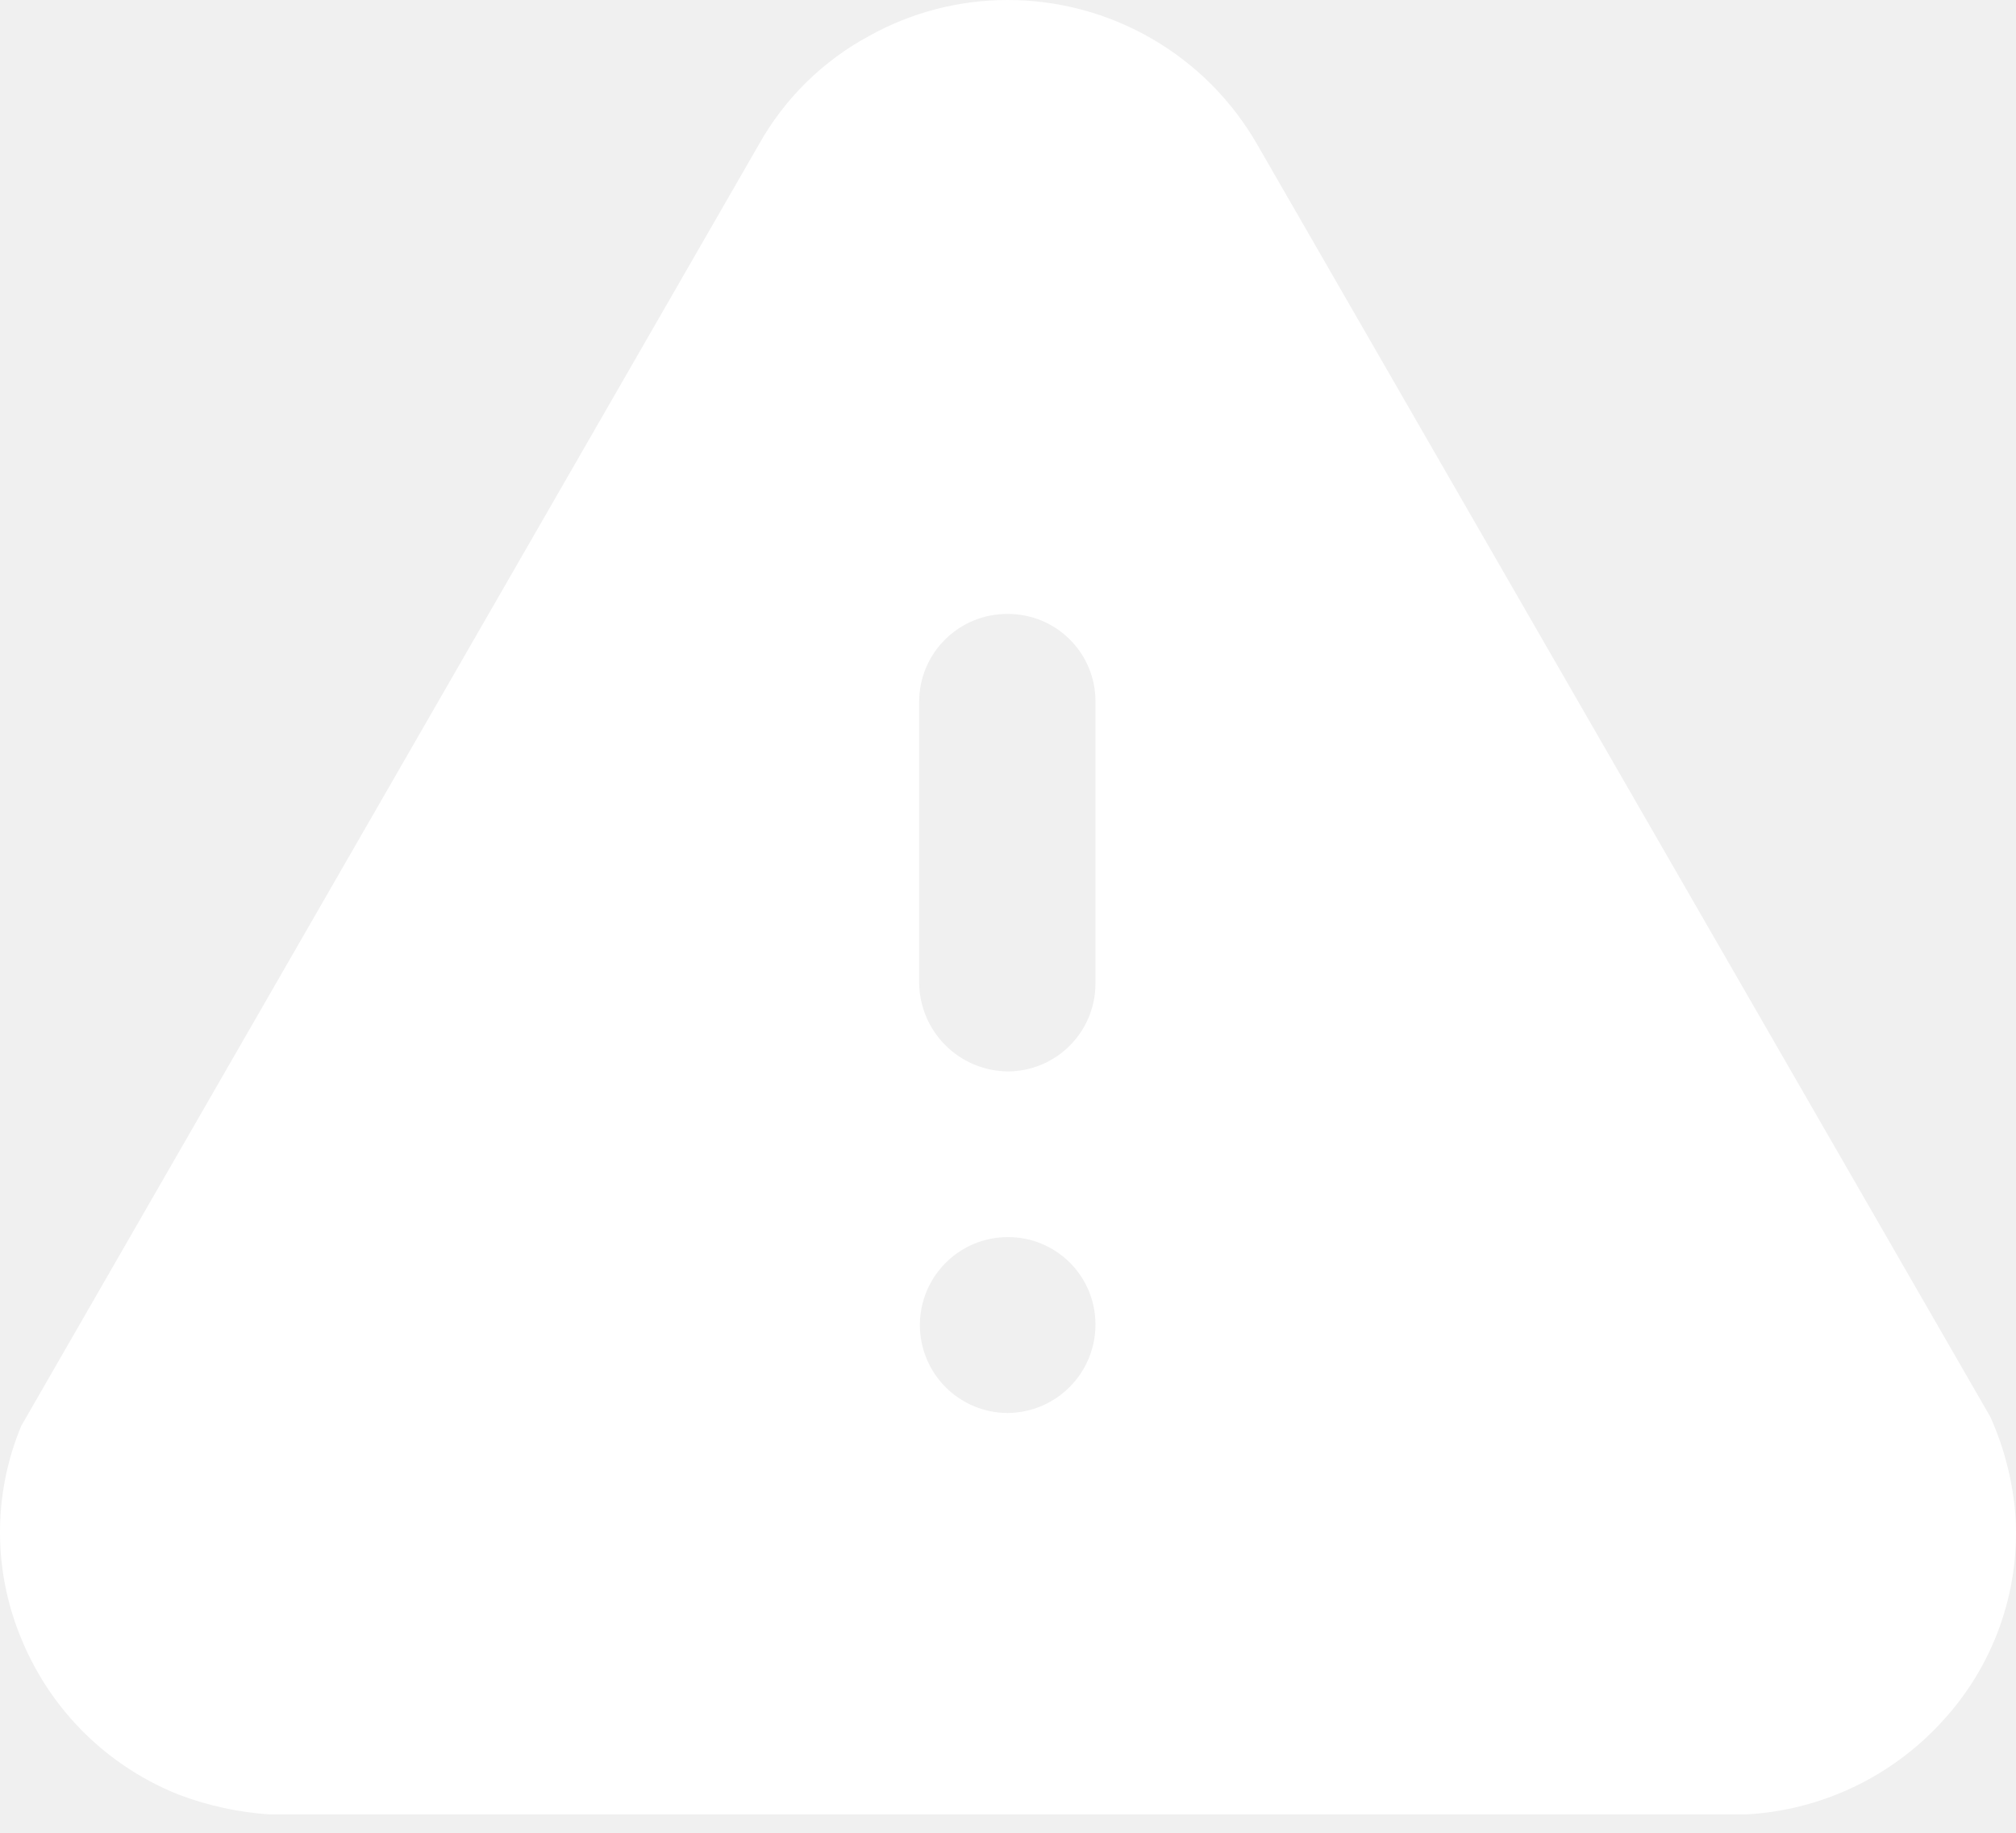
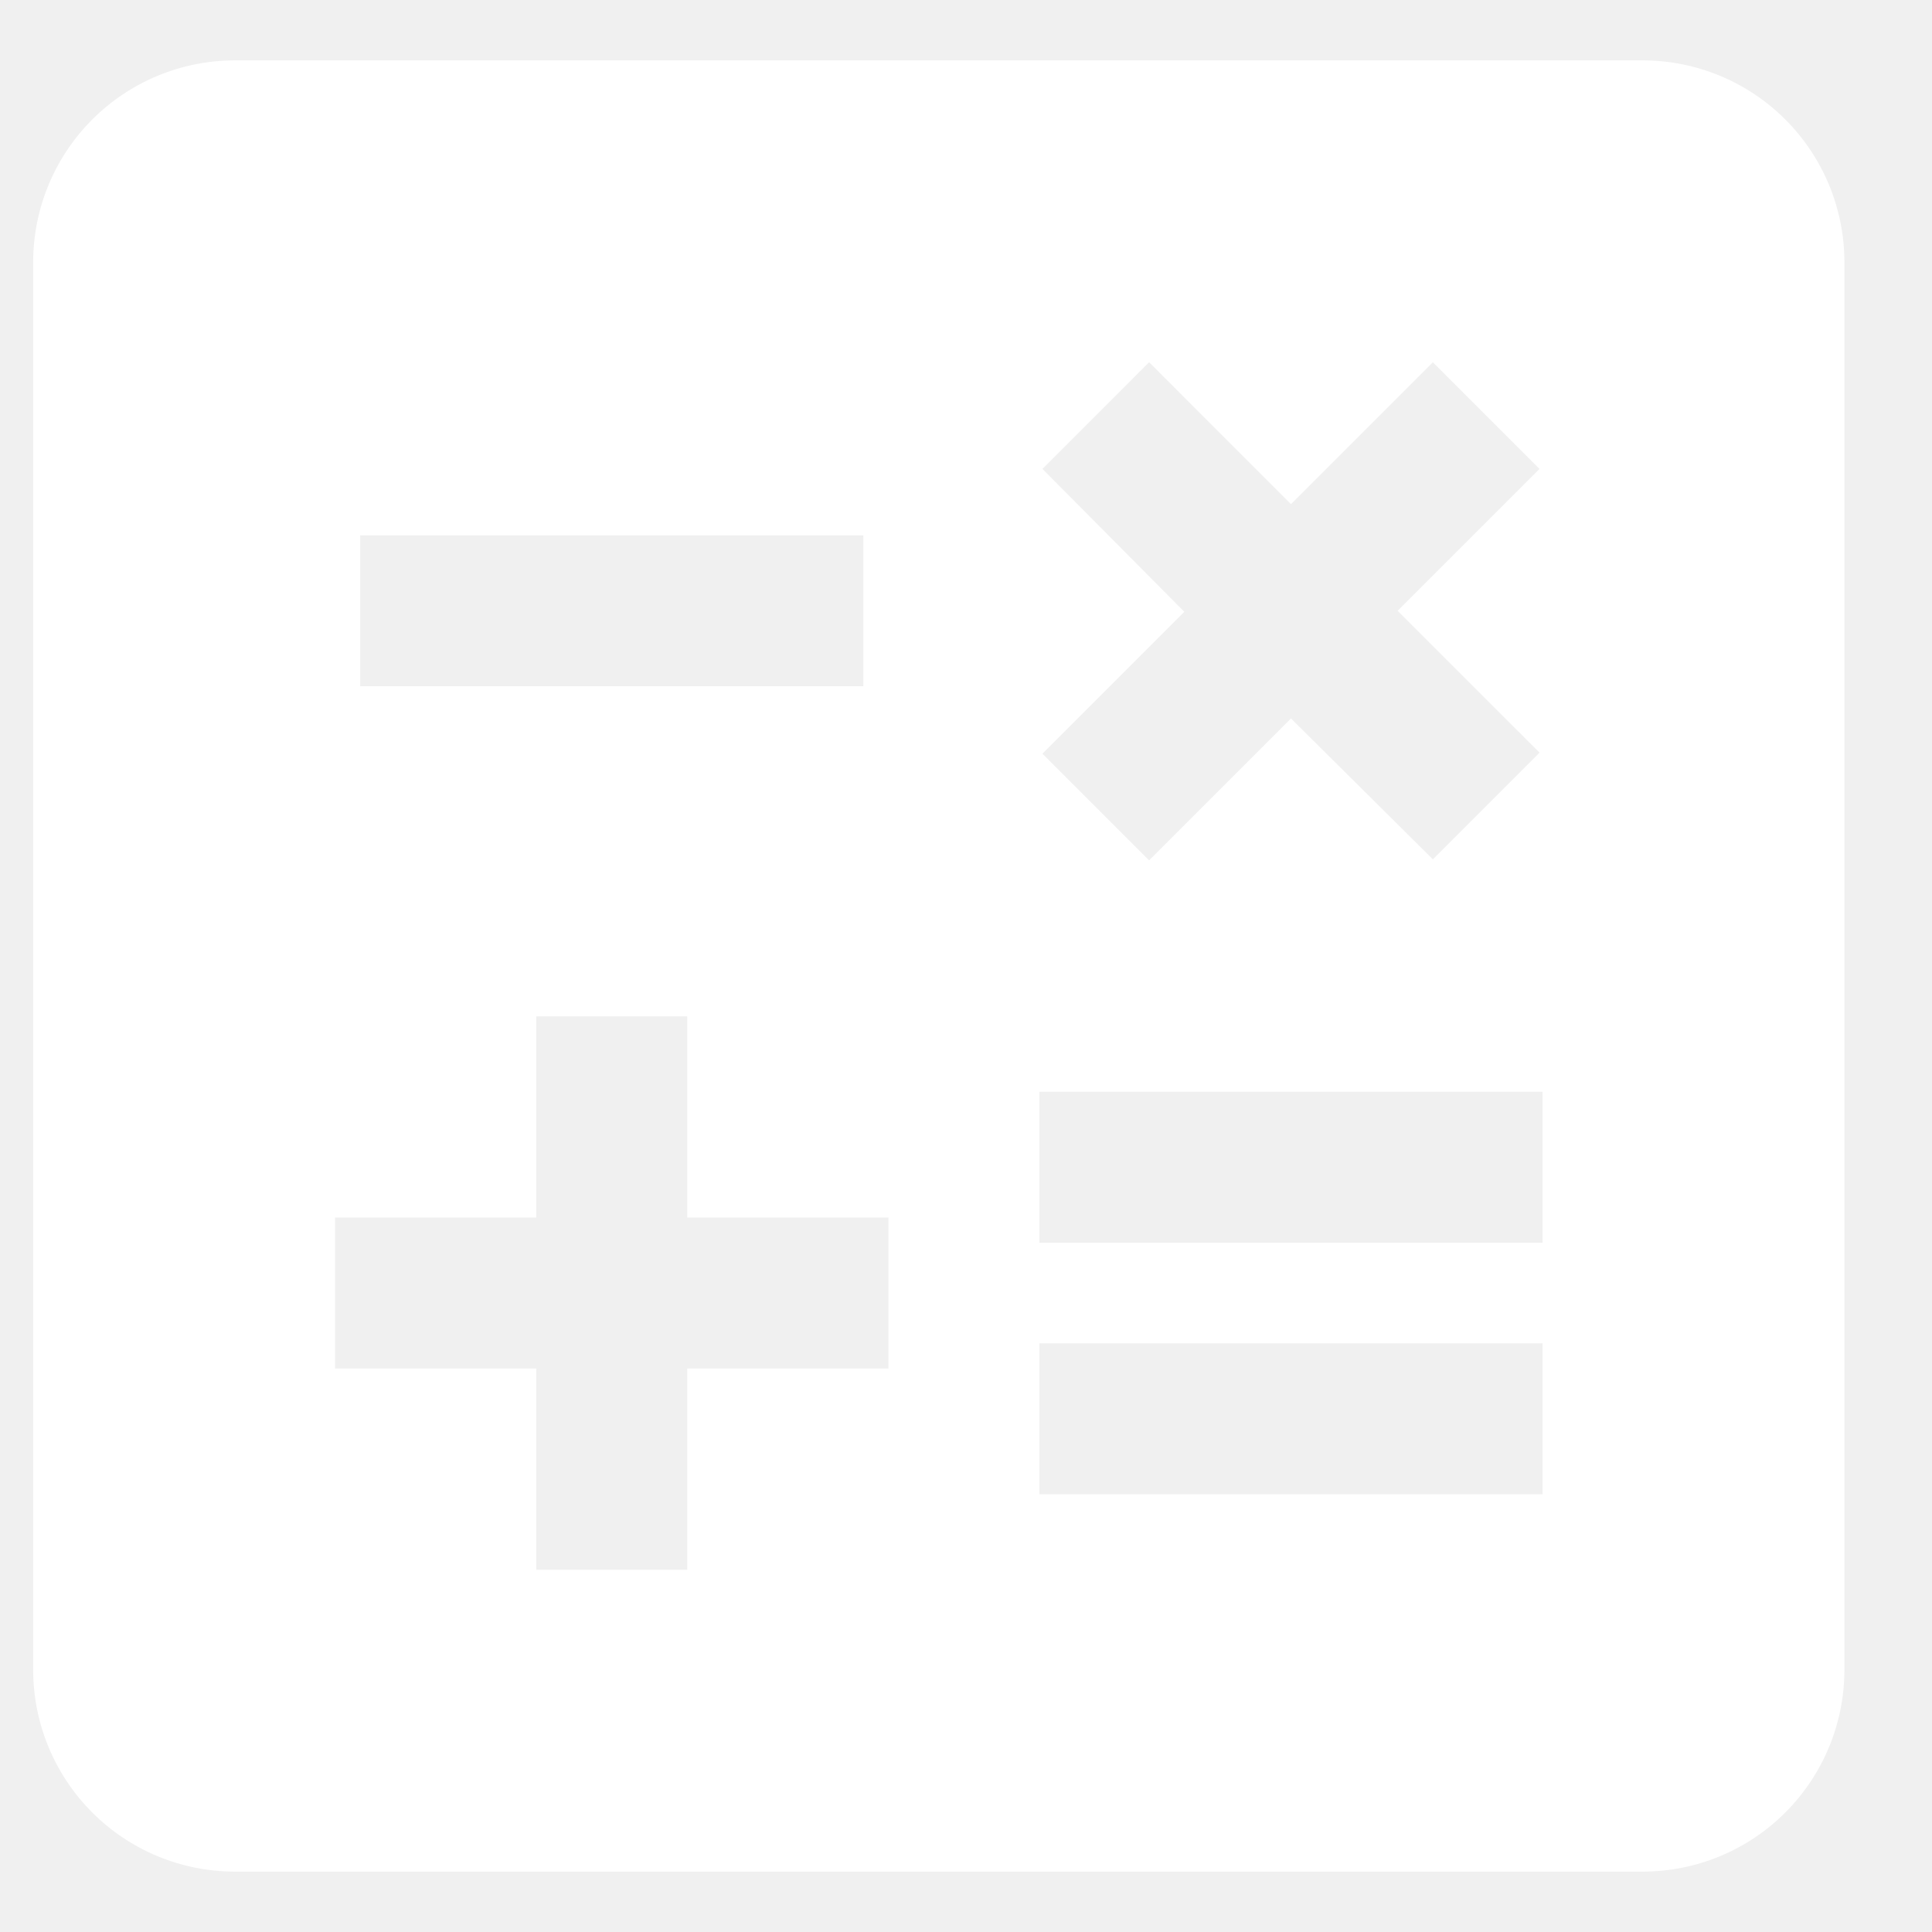
- <svg xmlns="http://www.w3.org/2000/svg" width="55" height="50" viewBox="0 0 55 50" fill="none">
-   <g clip-path="url(#clip0_3_262)">
-     <path d="M47.619 49.5H7.369C6.513 49.444 5.669 49.261 4.867 48.956C3.913 48.575 3.044 48.007 2.311 47.286C1.579 46.564 0.998 45.704 0.602 44.755C0.209 43.83 0.004 42.836 0 41.831C-0.004 40.825 0.193 39.829 0.579 38.901L20.704 3.941C21.408 2.683 22.458 1.652 23.729 0.971C24.877 0.335 26.169 0.001 27.482 9.08049e-06C28.869 -0.002 30.233 0.364 31.433 1.061C32.633 1.757 33.627 2.76 34.313 3.966L54.301 38.656C54.691 39.526 54.924 40.458 54.989 41.408C55.044 42.422 54.895 43.437 54.55 44.392C54.206 45.347 53.672 46.222 52.982 46.967C51.597 48.483 49.67 49.393 47.619 49.5ZM27.496 33.749C27.181 33.749 26.869 33.811 26.577 33.931C26.286 34.052 26.022 34.229 25.799 34.452C25.576 34.674 25.399 34.939 25.279 35.23C25.158 35.521 25.096 35.833 25.096 36.148C25.096 36.463 25.158 36.775 25.279 37.066C25.399 37.358 25.576 37.622 25.799 37.845C26.022 38.068 26.286 38.244 26.577 38.365C26.869 38.486 27.181 38.548 27.496 38.548C28.134 38.542 28.745 38.283 29.193 37.828C29.641 37.373 29.891 36.758 29.886 36.12C29.883 35.488 29.63 34.884 29.181 34.44C28.733 33.995 28.127 33.747 27.496 33.749ZM27.496 16.749C26.861 16.743 26.249 16.989 25.796 17.434C25.342 17.878 25.083 18.484 25.076 19.119V26.829C25.087 27.466 25.346 28.073 25.798 28.521C26.25 28.97 26.859 29.224 27.496 29.23C28.131 29.228 28.739 28.974 29.187 28.524C29.636 28.074 29.887 27.464 29.886 26.829V19.119C29.883 18.488 29.63 17.884 29.181 17.44C28.733 16.995 28.127 16.747 27.496 16.749Z" fill="white" />
+ <svg xmlns="http://www.w3.org/2000/svg" width="71" height="71" viewBox="0 0 71 71" fill="none">
+   <g clip-path="url(#clip0_805_306)">
+     <g clip-path="url(#clip1_805_306)">
+       <path d="M60.385 2.219H8.615C6.655 2.224 4.777 3.005 3.391 4.391C2.005 5.777 1.224 7.655 1.219 9.615V61.385C1.224 63.345 2.005 65.223 3.391 66.609C4.777 67.995 6.655 68.776 8.615 68.781H60.385C62.345 68.776 64.223 67.995 65.609 66.609C66.995 65.223 67.776 63.345 67.781 61.385V9.615C67.776 7.655 66.995 5.777 65.609 4.391C64.223 3.005 62.345 2.224 60.385 2.219ZM38.309 17.232L42.229 13.312L47.443 18.527L52.657 13.312L56.577 17.232L51.362 22.446L56.577 27.66L52.657 31.58L47.443 26.403L42.229 31.617L38.309 27.697L43.523 22.483L38.309 17.232ZM13.237 19.673H31.727V25.22H13.237V19.673ZM32.651 50.292H25.255V57.688H19.708V50.292H12.312V44.745H19.708V37.349H25.255V44.745H32.651V50.292ZM56.688 54.914H38.198V49.367H56.688V54.914ZM56.688 45.669H38.198V40.122H56.688V45.669Z" fill="white" />
+     </g>
  </g>
  <defs>
-     <clipPath id="clip0_3_262">
-       <rect width="55" height="49.498" fill="white" />
+     <clipPath id="clip0_805_306">
+       <rect width="71" height="71" fill="white" />
+     </clipPath>
+     <clipPath id="clip1_805_306">
+       <rect width="71" height="71" fill="white" transform="translate(-1)" />
    </clipPath>
  </defs>
</svg>
